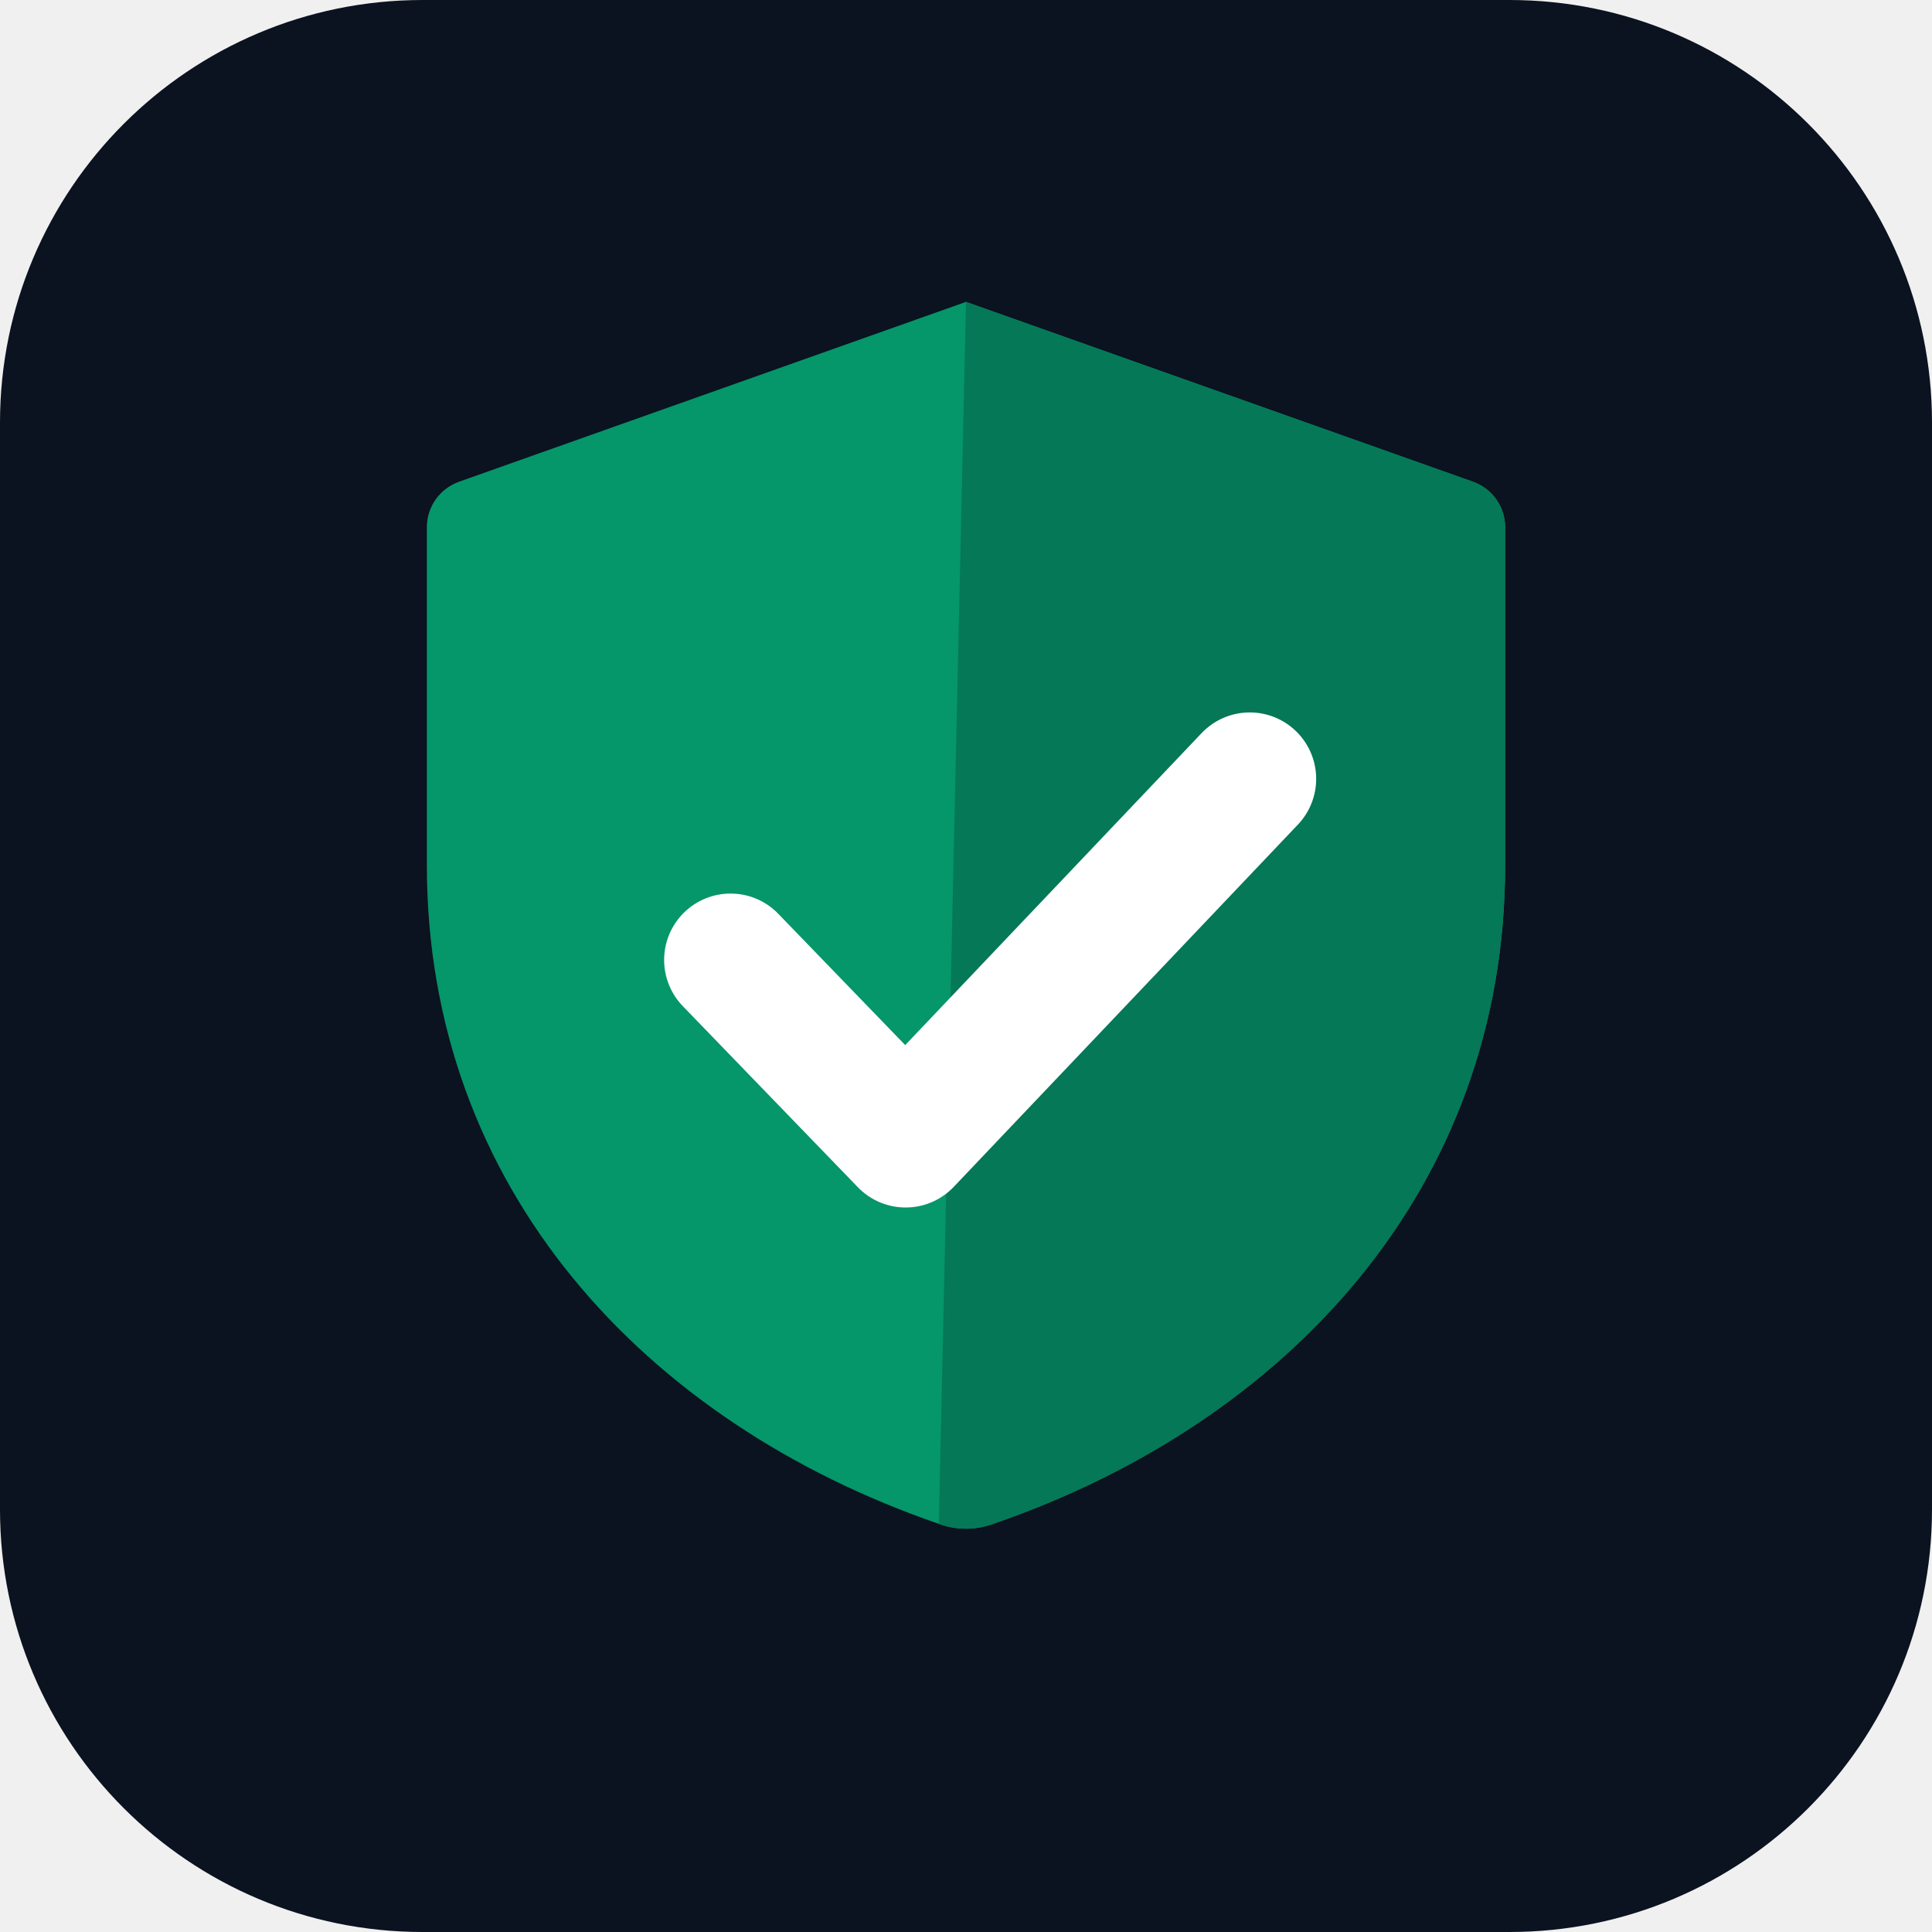
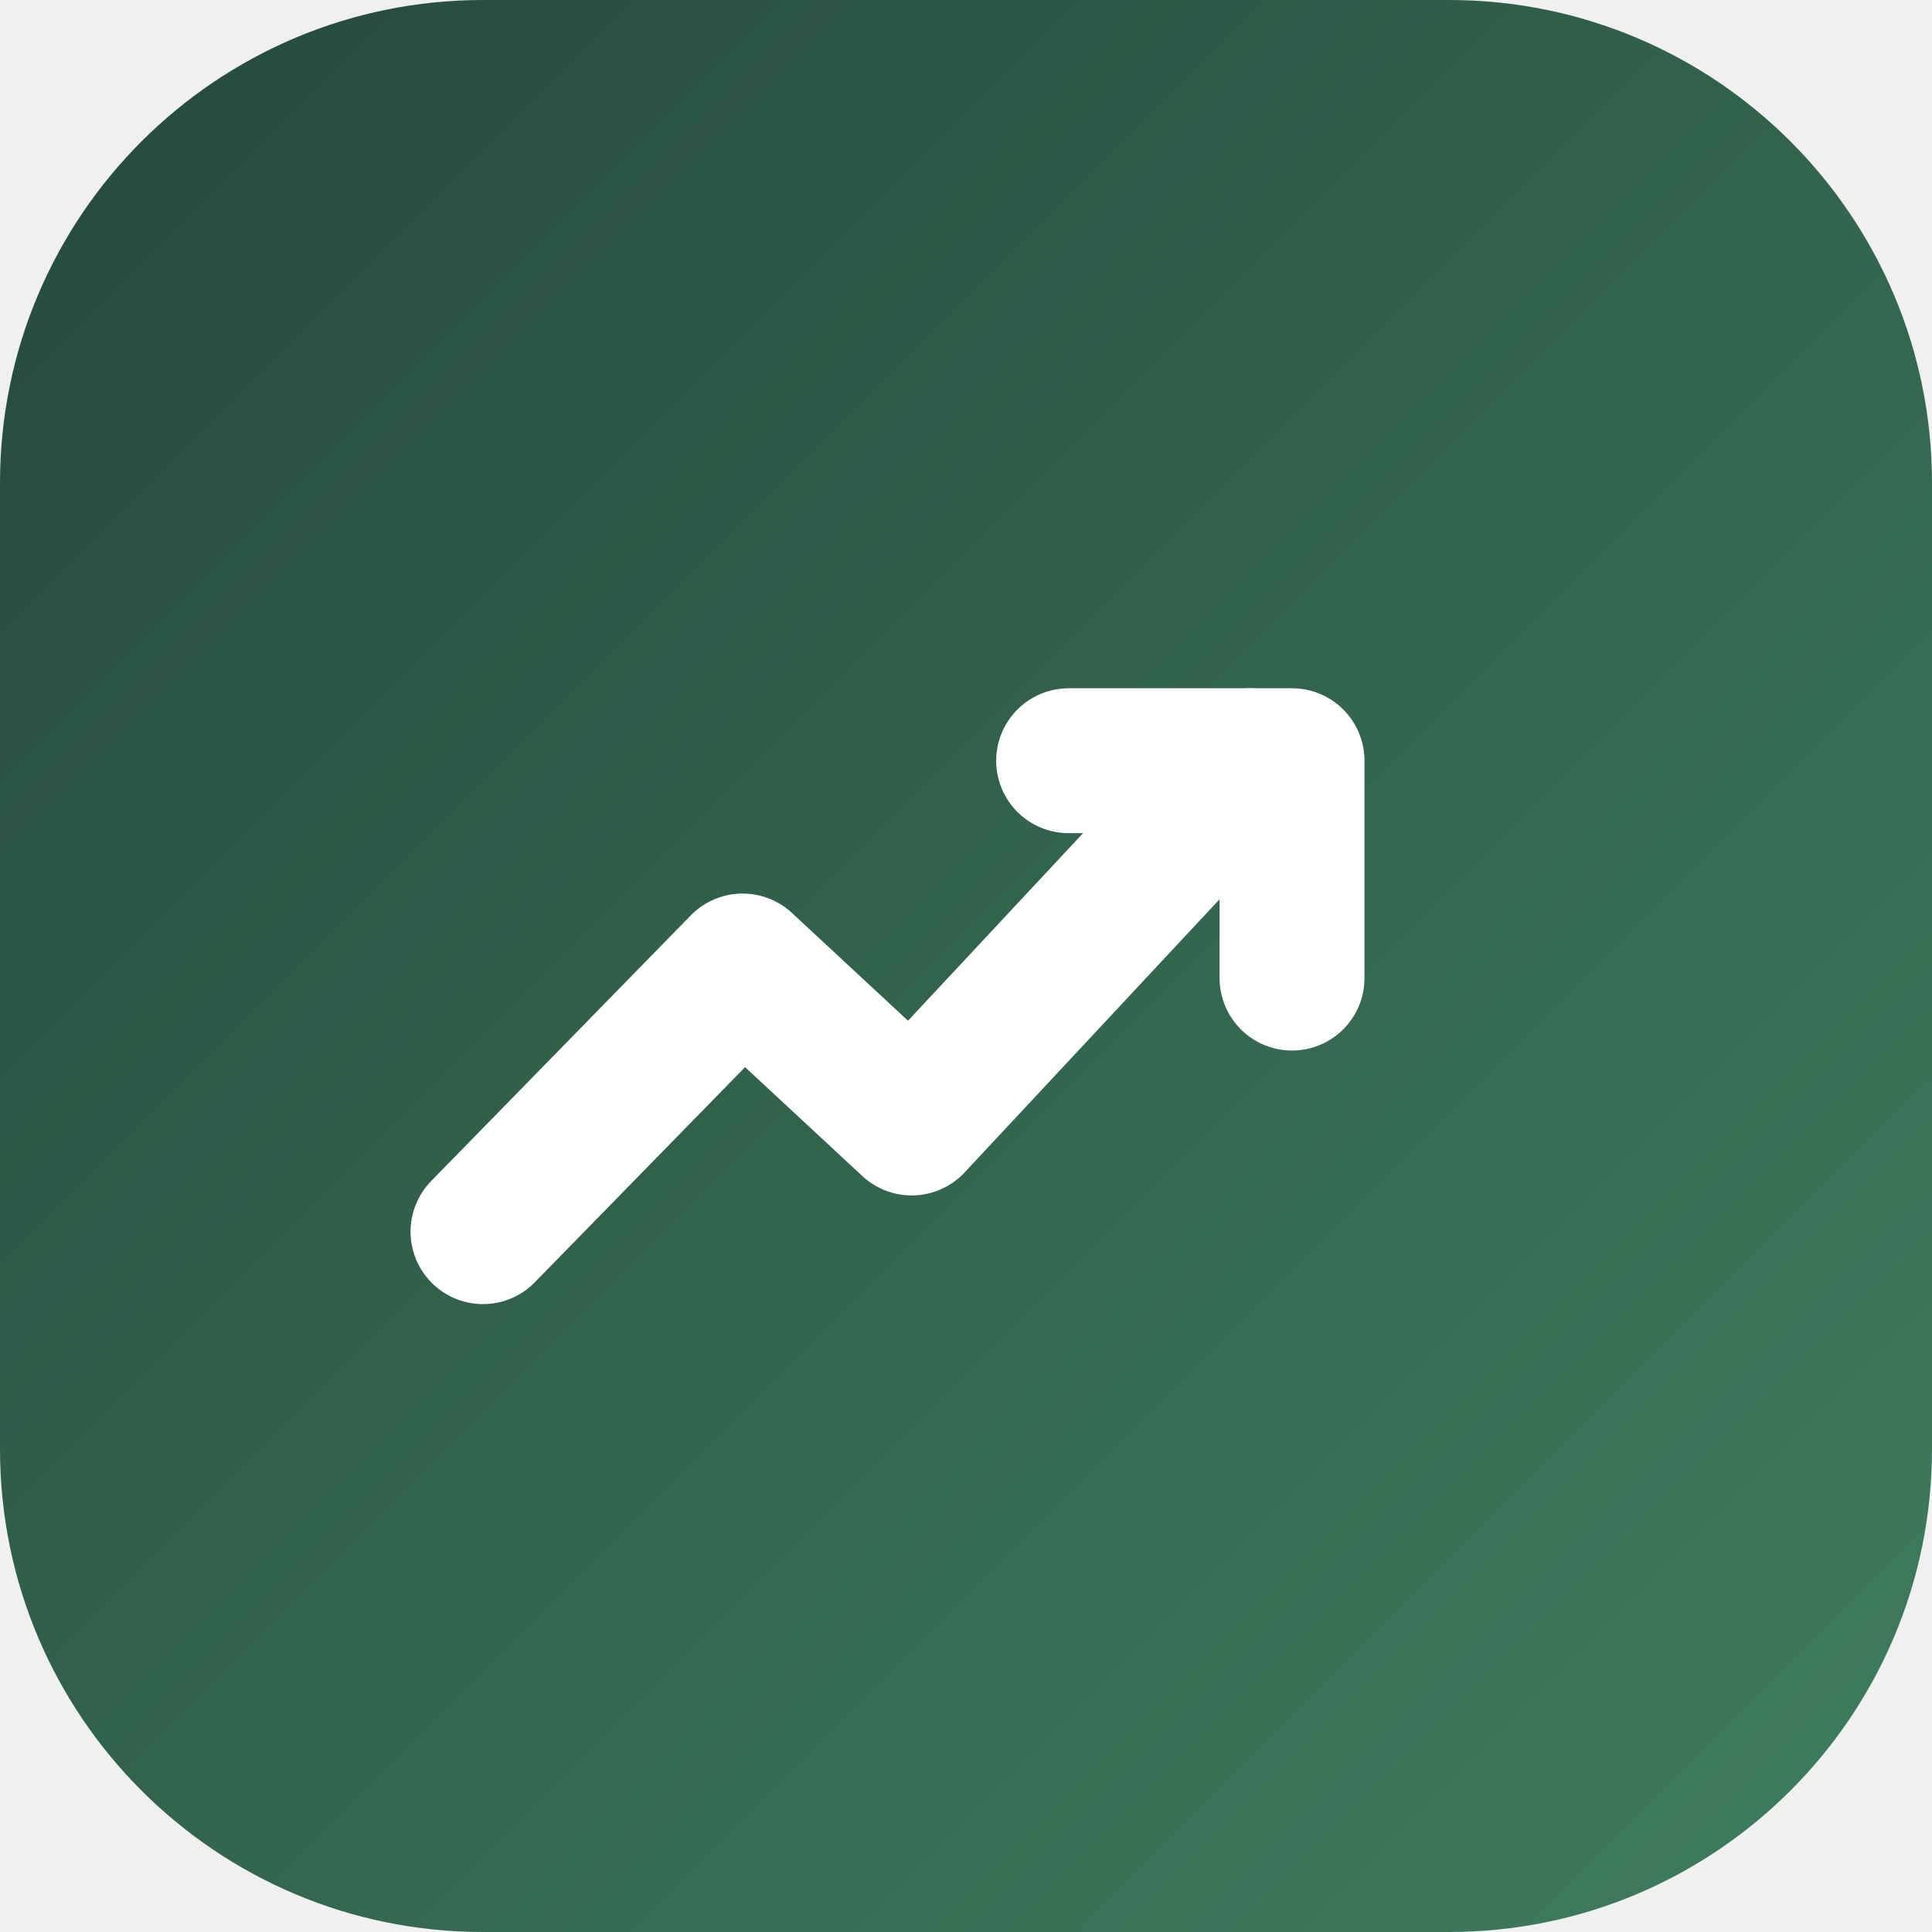
<svg xmlns="http://www.w3.org/2000/svg" viewBox="0 0 32 32" fill="none">
-   <rect width="32" height="32" rx="7" fill="#0b1220" />
-   <path d="M16 5l8.4 2.98a.8.8 0 0 1 .53.75v5.6c0 5.34-3.6 9.23-8.48 10.91a1.3 1.3 0 0 1-.9 0C10.67 23.56 7.07 19.67 7.07 14.33v-5.6a.8.8 0 0 1 .53-.75L16 5z" fill="#059669" />
-   <path d="M16 5l8.4 2.98a.8.8 0 0 1 .53.75v5.6c0 5.34-3.6 9.23-8.48 10.91a1.3 1.3 0 0 1-.9 0" fill="#047857" />
-   <path d="M12.1 15.9l2.9 3 5.7-6" stroke="#fff" stroke-width="2.2" stroke-linecap="round" stroke-linejoin="round" />
+   <defs>
+     <linearGradient id="ow" x1="0" y1="0" x2="32" y2="32" gradientUnits="userSpaceOnUse">
+       <stop stop-color="#25493d" />
+       <stop offset="1" stop-color="#3f7d5f" />
+     </linearGradient>
+   </defs>
+   <rect width="32" height="32" rx="8" fill="url(#ow)" />
+   <path d="M8 20.4l4.3-4.4 2.8 2.6 5.6-6" stroke="#ffffff" stroke-width="2.4" stroke-linecap="round" stroke-linejoin="round" />
+   <path d="M17.7 12.6h3.7v3.6" stroke="#ffffff" stroke-width="2.4" stroke-linecap="round" stroke-linejoin="round" />
</svg>
